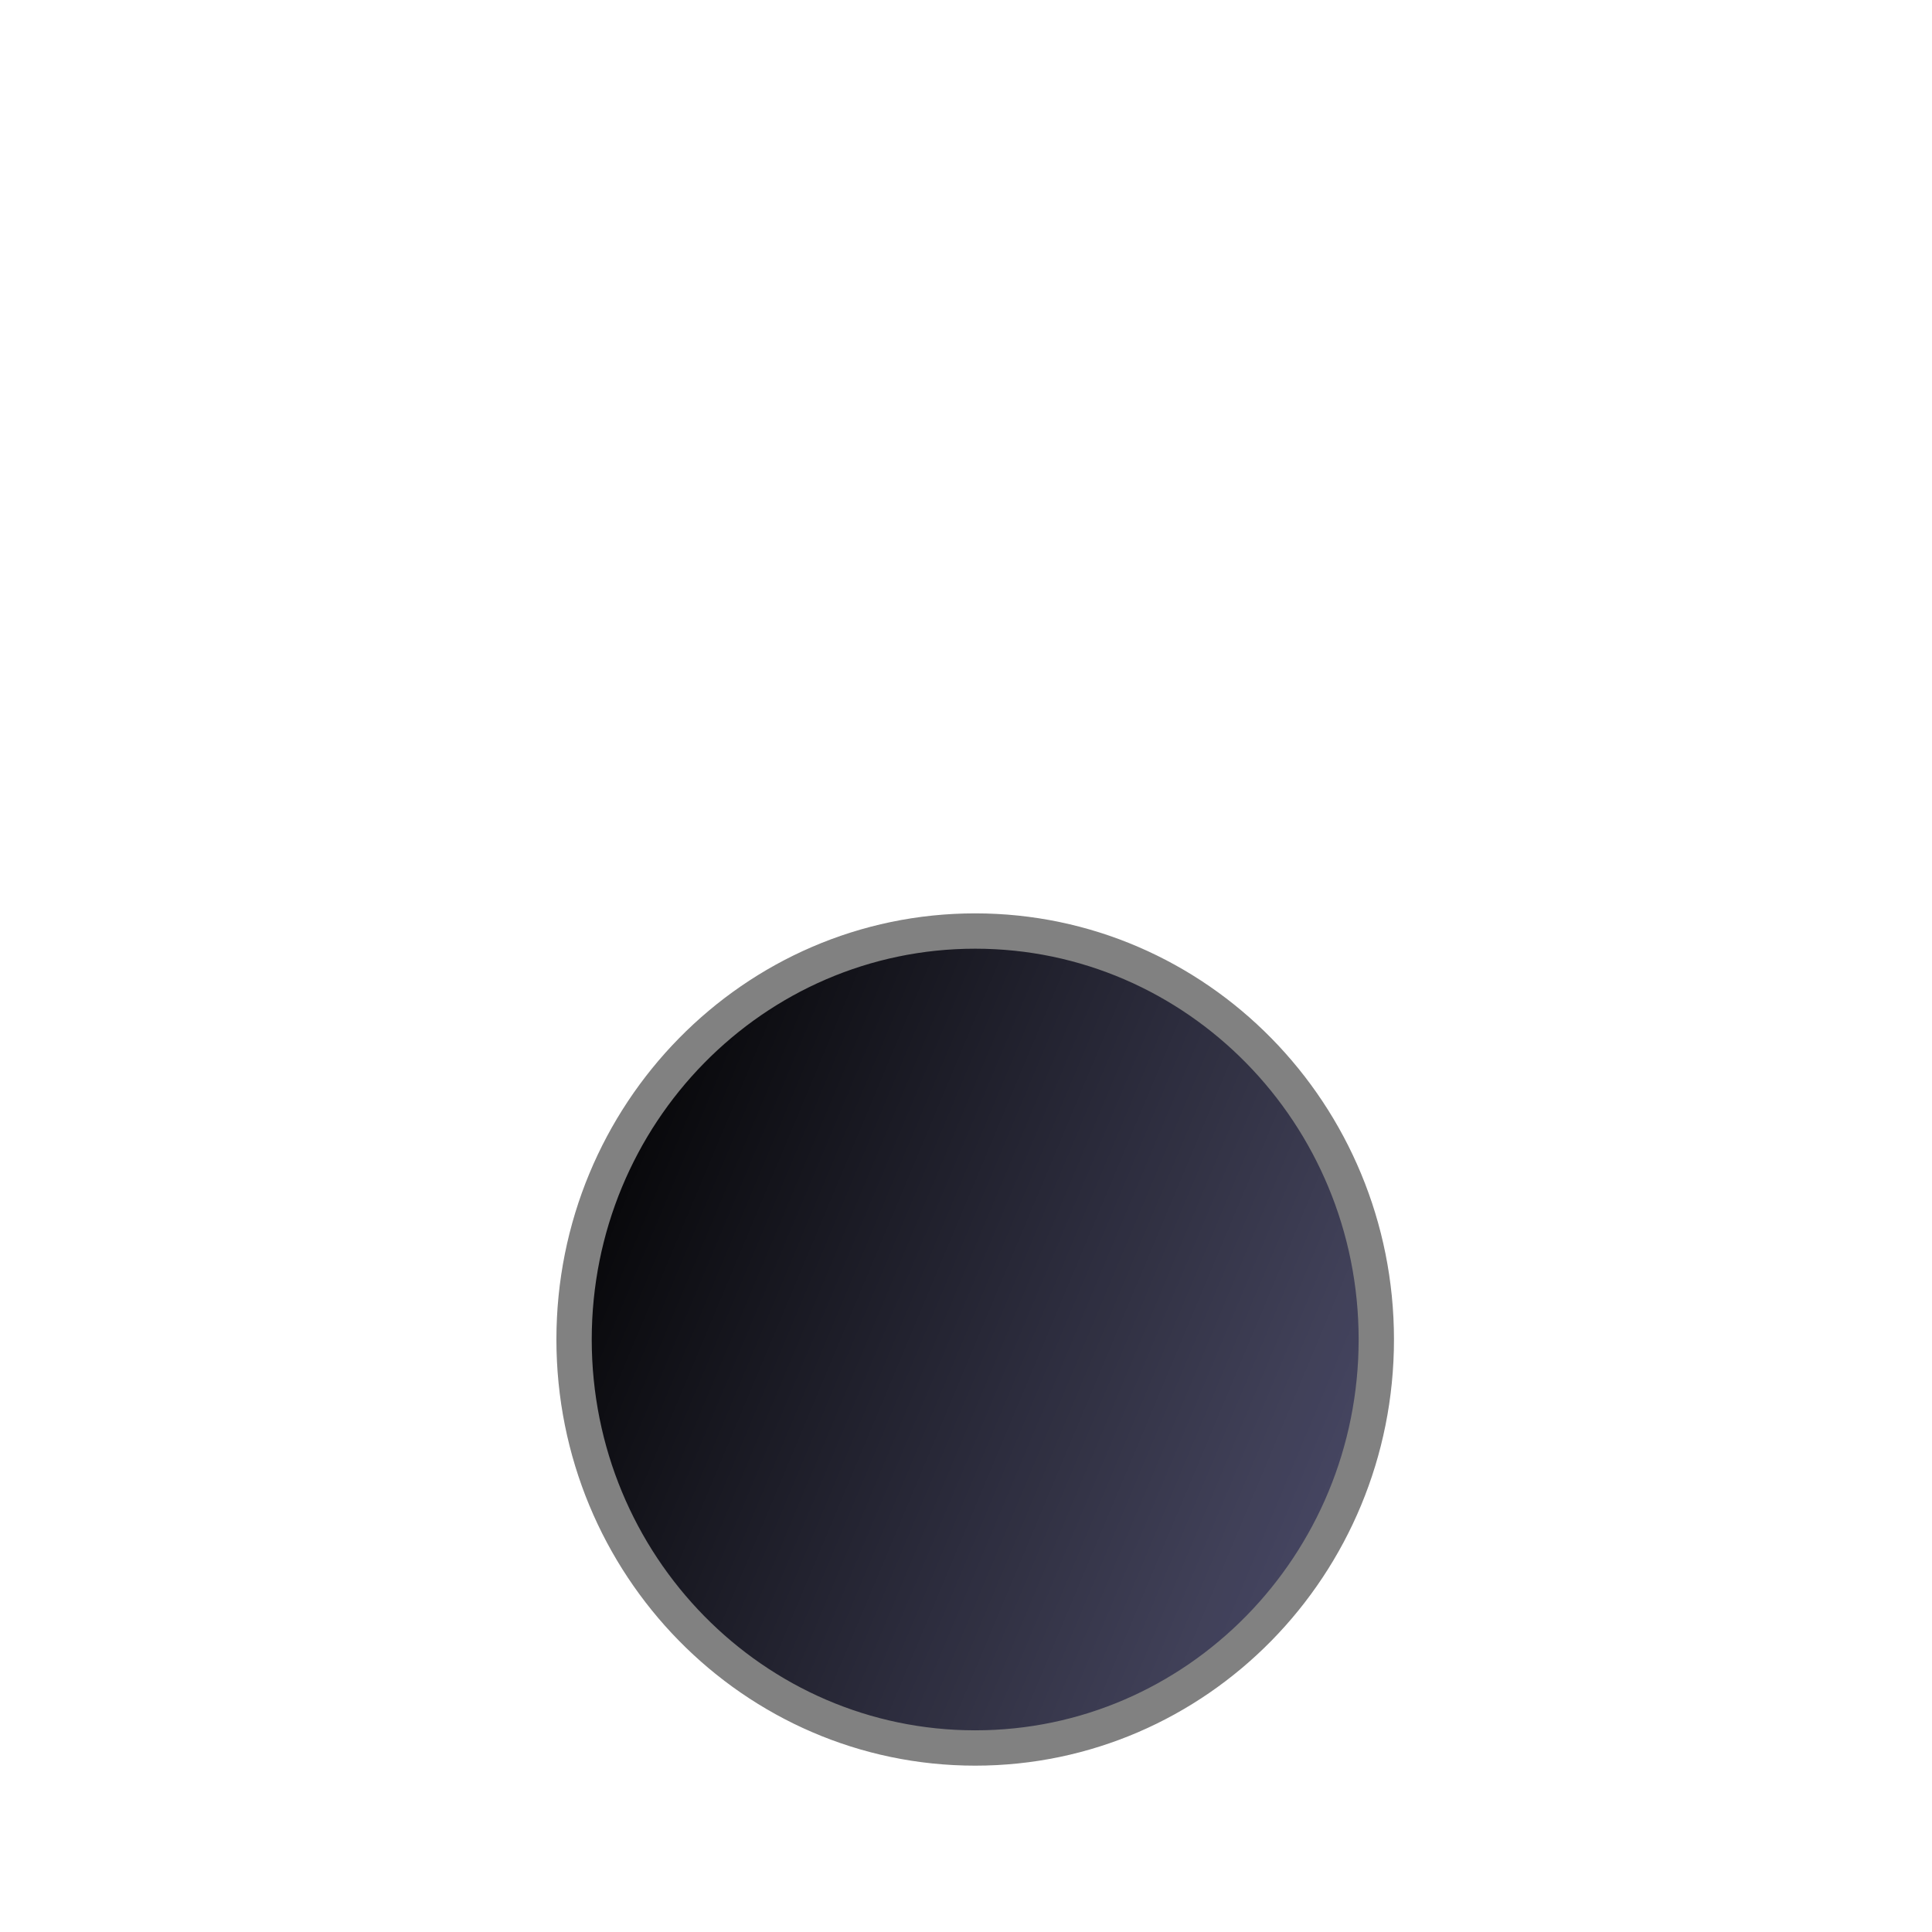
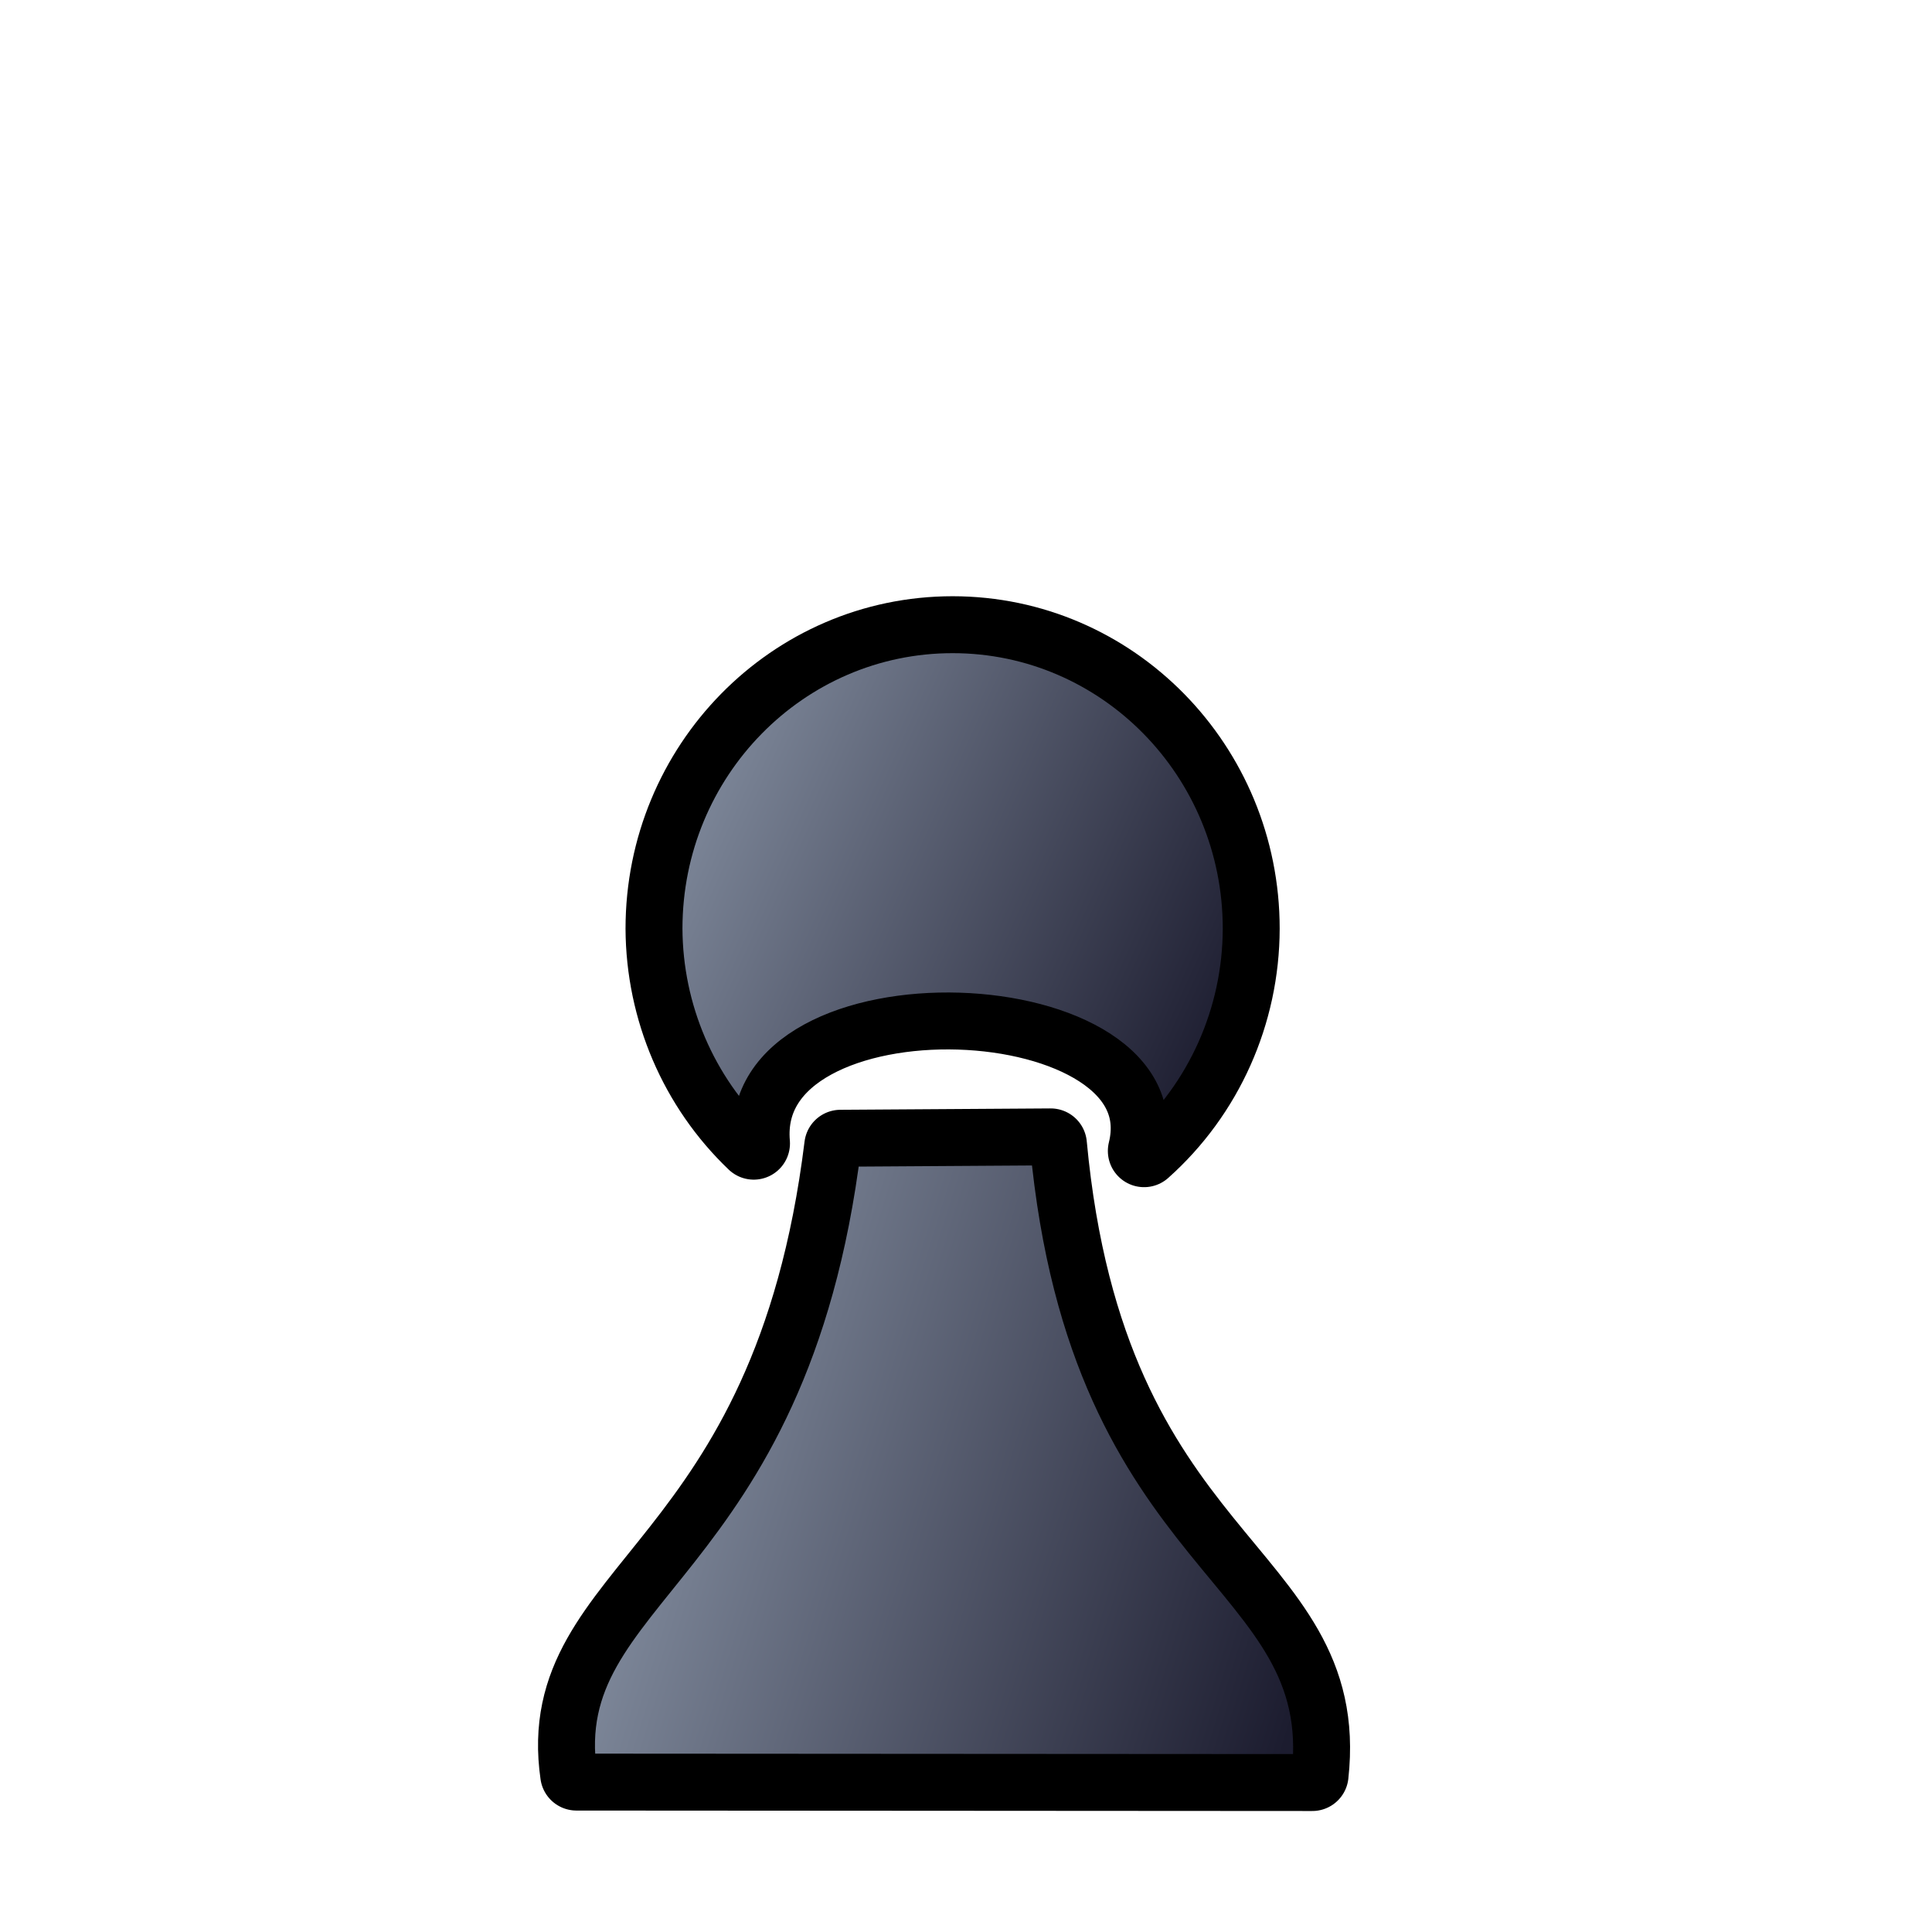
- <svg xmlns="http://www.w3.org/2000/svg" height="200" width="200">
-   <linearGradient id="a" gradientUnits="userSpaceOnUse" x1="250.333" x2="671.333" y1="541.667" y2="718.333">
-     <stop offset="0" />
-     <stop offset="1" stop-color="#505070" />
-   </linearGradient>
-   <linearGradient id="b" gradientUnits="userSpaceOnUse" x1="265.333" x2="644.667" y1="605" y2="605">
-     <stop offset="0" stop-color="gray" />
-     <stop offset="1" stop-color="gray" />
-   </linearGradient>
-   <path d="M0 0h200v200H0z" fill="none" />
-   <path d="M636.667 605c0 102.173-81.335 185-181.667 185s-181.667-82.827-181.667-185S354.668 420 455 420s181.667 82.827 181.667 185z" transform="translate(-3.048 .381) scale(.22857)" opacity=".99" fill-rule="evenodd" stroke-width="16" stroke-linecap="round" stroke-linejoin="round" fill="url(#a)" stroke="url(#b)" />
+ <svg xmlns="http://www.w3.org/2000/svg" xmlns:xlink="http://www.w3.org/1999/xlink" id="pawn" width="700pt" height="700pt" version="1.0" viewBox="0 0 933.333 933.333">
+   <style id="style-base">.base{fill-opacity:1;fill-rule:evenodd;stroke-miterlimit:4;stroke-dasharray:none;stroke-linecap:round;stroke-linejoin:round;stroke-opacity:1}.stroke-medium{stroke-width:20}.stroke-color{stroke:#000}</style>
+   <defs id="defs36222">
+     <linearGradient id="fillGradient">
+       <stop id="stop0" offset="0" style="stop-color:#7f899b;stop-opacity:1" />
+       <stop id="stop1" offset="1" style="stop-color:#1c1c2f;stop-opacity:1" />
+     </linearGradient>
+     <linearGradient xlink:href="#fillGradient" id="body-gradient" x1="316.104" x2="671.391" y1="819.382" y2="929.903" gradientTransform="matrix(.90256 0 0 .90256 49.53 -107.353)" gradientUnits="userSpaceOnUse" />
+     <linearGradient xlink:href="#fillGradient" id="main-gradient" x1="289.323" x2="632.554" y1="510.829" y2="666.313" gradientTransform="matrix(.77344 0 0 .77344 108.282 -19.306)" gradientUnits="userSpaceOnUse" />
+   </defs>
+   <path id="boundary" d="M460.195 305.537c-77.6 0-140.507 64.062-140.507 143.086.179 39.335 16.253 76.86 44.44 103.754-7.673-88.861 209.21-79.895 188.567 3.633 30.426-27.098 47.918-66.225 48.008-107.387 0-79.024-62.907-143.086-140.508-143.086zm47.383 247.432-101.539.66c-25.392 205.944-140.792 212.006-127.57 303.533l355.502.223c11.141-100.852-107.312-99.908-126.393-304.416z" class="base stroke-color" style="fill:none;stroke-width:35" />
+   <path id="main" d="M460.195 305.538c-77.6 0-140.507 64.061-140.507 143.085.179 39.335 16.252 76.86 44.44 103.754-7.674-88.861 209.21-79.895 188.566 3.633 30.426-27.097 47.919-66.225 48.01-107.387 0-79.024-62.909-143.086-140.51-143.085z" class="base stroke-color stroke-medium" style="fill:url(#main-gradient)" />
+   <path id="body" d="M278.47 857.163c-13.222-91.527 102.178-97.591 127.57-303.535l101.537-.658c19.081 204.508 137.535 203.564 126.394 304.415z" class="base stroke-color stroke-medium" style="fill:url(#body-gradient)" />
</svg>
